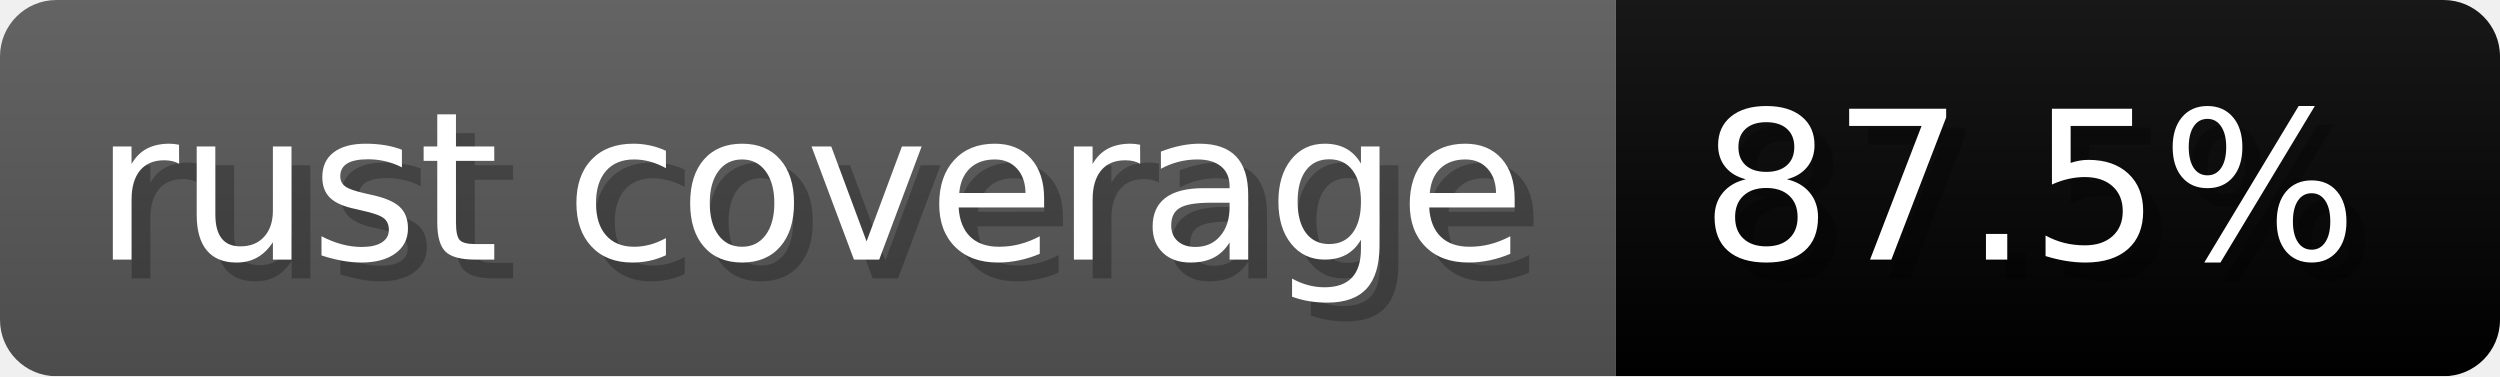
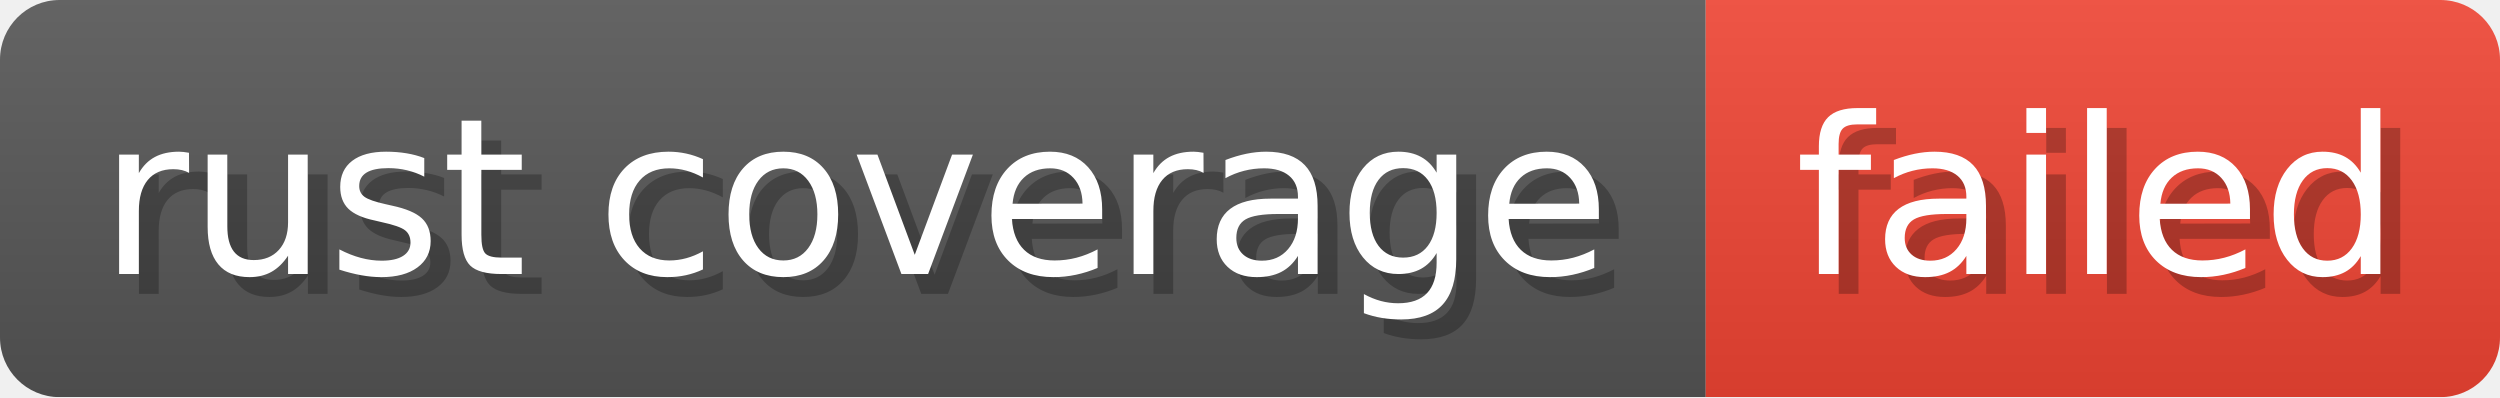
- <svg xmlns="http://www.w3.org/2000/svg" width="132.9" height="20" viewBox="0 0 1329 200" role="img" aria-label="rust coverage: 87.5%">
+ <svg xmlns="http://www.w3.org/2000/svg" width="125.9" height="20" viewBox="0 0 1259 200" role="img" aria-label="rust coverage: failed">
  <linearGradient id="a" x2="0" y2="100%">
    <stop offset="0" stop-opacity=".1" stop-color="#EEE" />
    <stop offset="1" stop-opacity=".1" />
  </linearGradient>
  <mask id="m">
-     <rect width="1329" height="200" rx="30" fill="#FFF" />
+     <rect width="1259" height="200" rx="30" fill="#FFF" />
  </mask>
  <g mask="url(#m)">
    <rect width="859" height="200" fill="#555" />
-     <rect width="470" height="200" fill="#yellowgreen" x="859" />
-     <rect width="1329" height="200" fill="url(#a)" />
+     <rect width="400" height="200" fill="#E43" x="859" />
+     <rect width="1259" height="200" fill="url(#a)" />
  </g>
  <g aria-hidden="true" fill="#fff" text-anchor="start" font-family="Verdana,DejaVu Sans,sans-serif" font-size="110">
    <text x="60" y="148" textLength="759" fill="#000" opacity="0.25">rust coverage</text>
    <text x="50" y="138" textLength="759">rust coverage</text>
-     <text x="914" y="148" textLength="370" fill="#000" opacity="0.25">87.5%</text>
-     <text x="904" y="138" textLength="370">87.5%</text>
+     <text x="914" y="148" textLength="300" fill="#000" opacity="0.25">failed</text>
+     <text x="904" y="138" textLength="300">failed</text>
  </g>
</svg>
